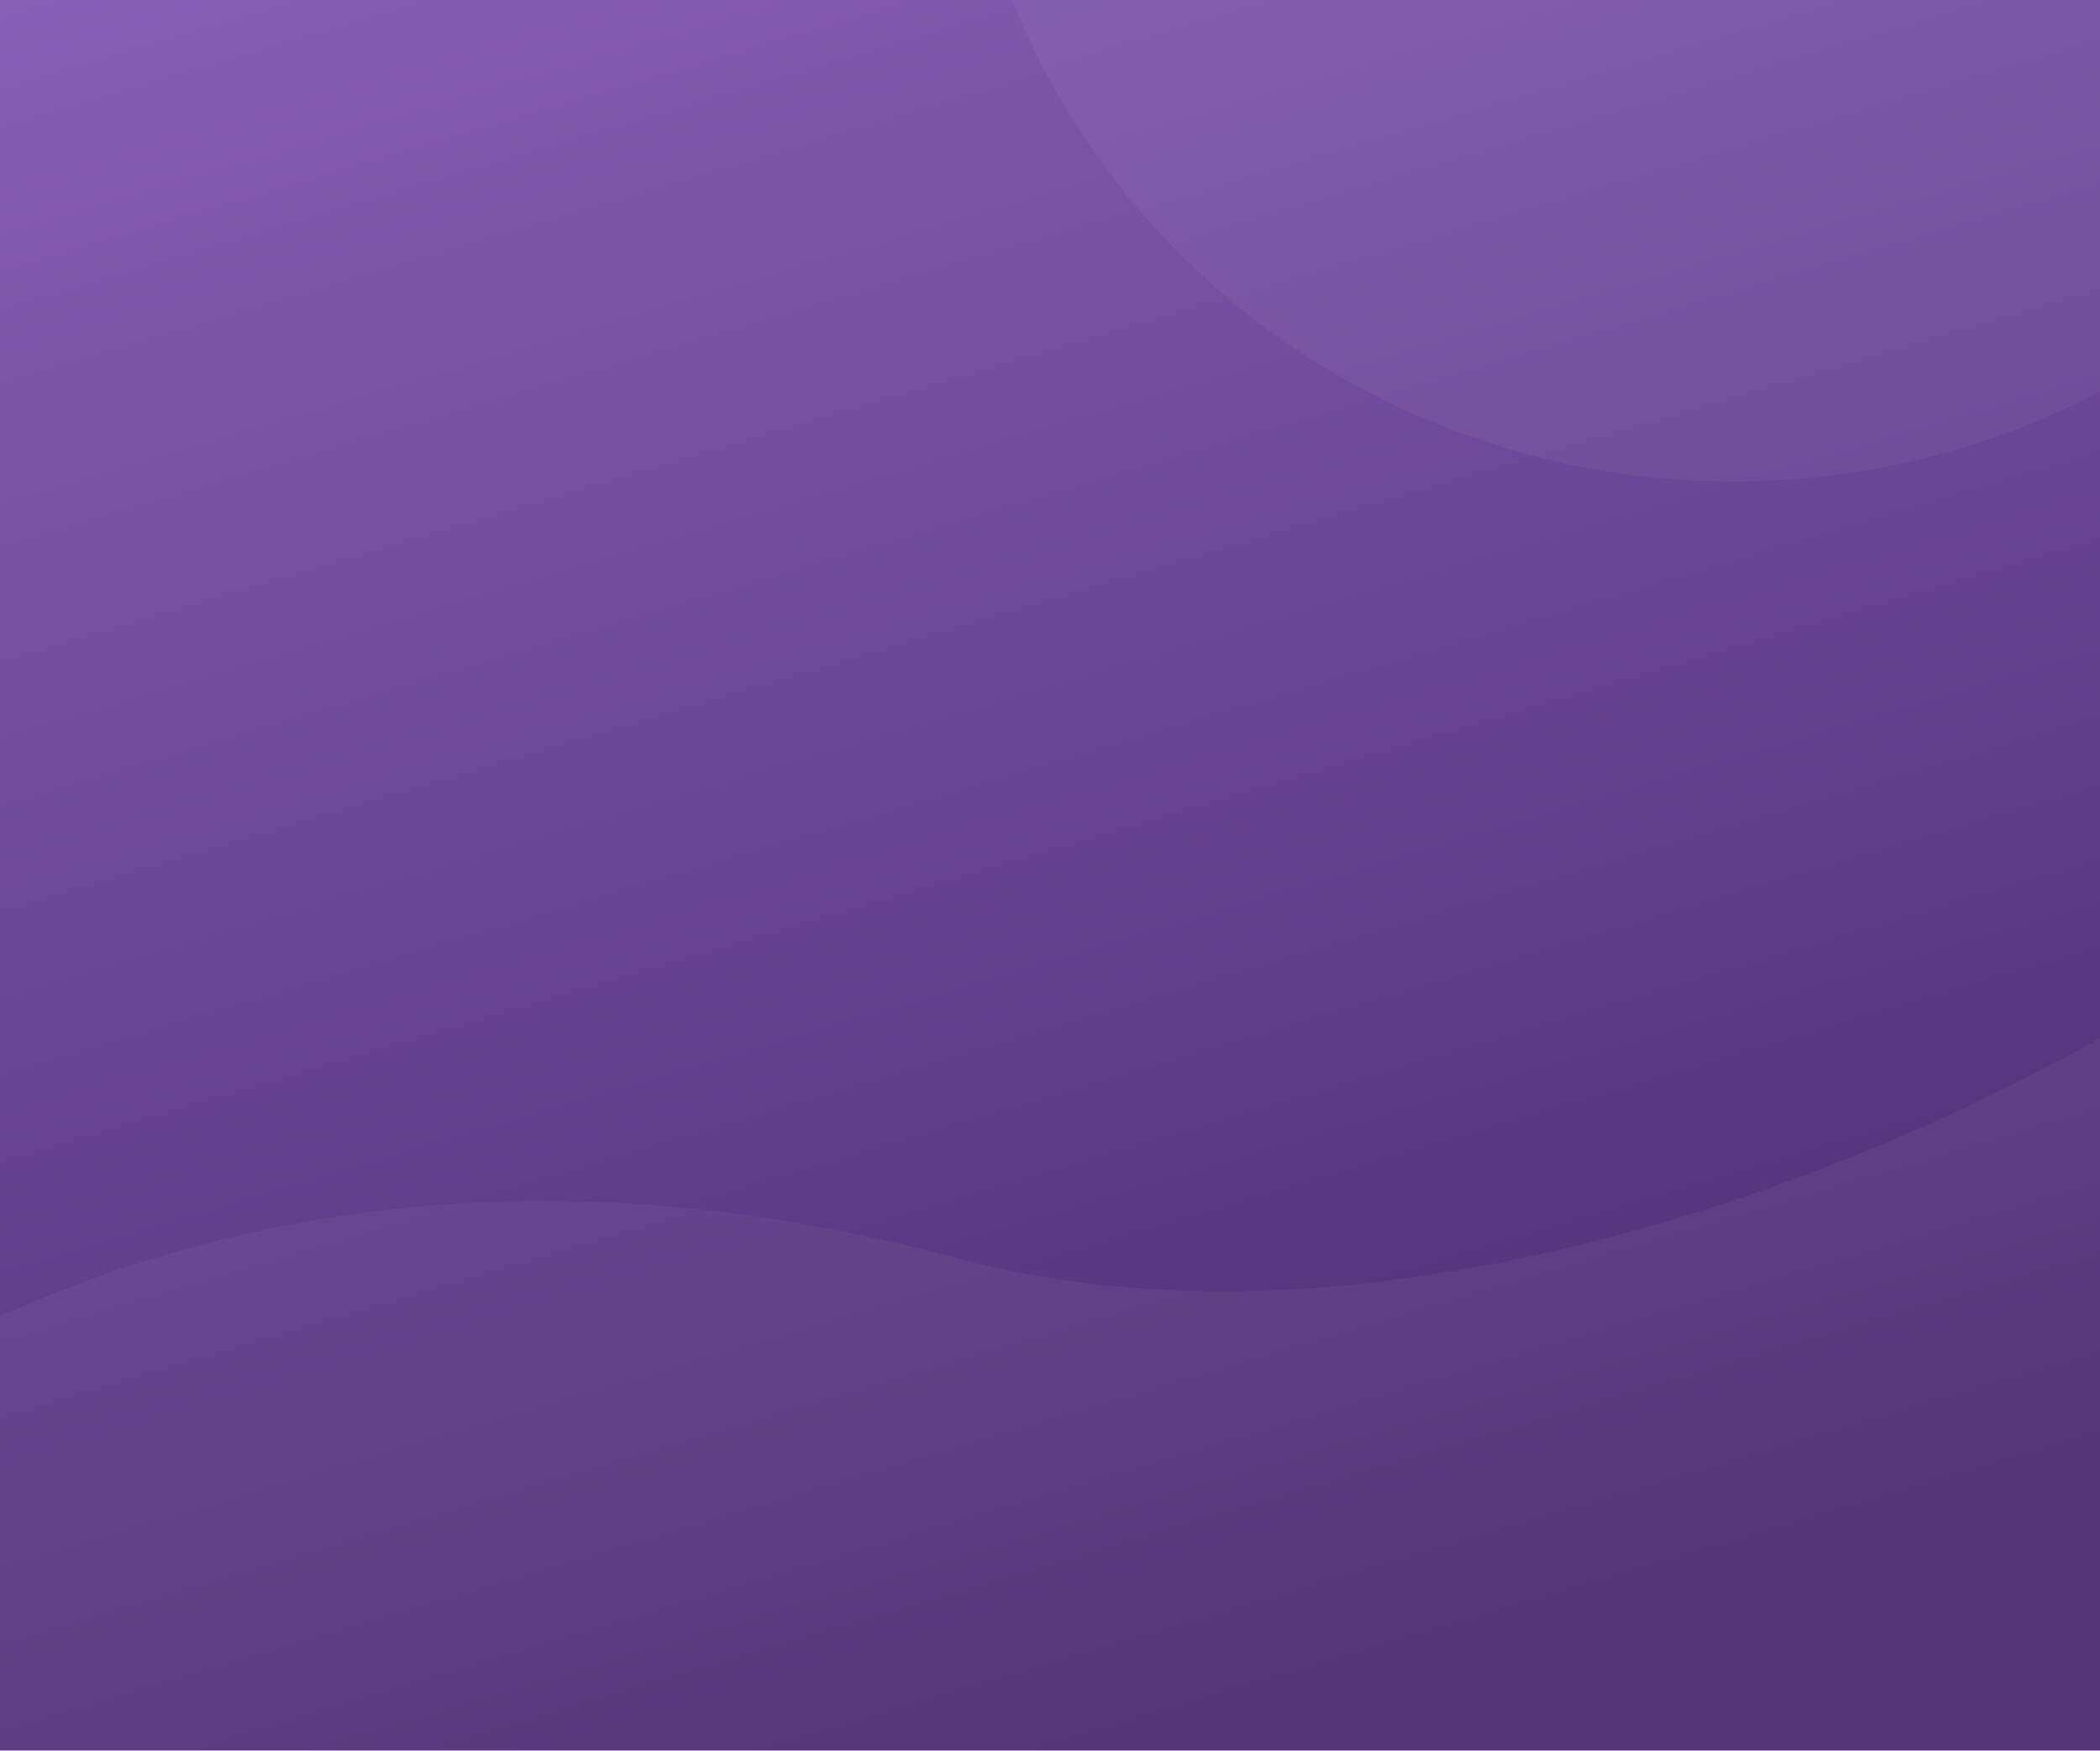
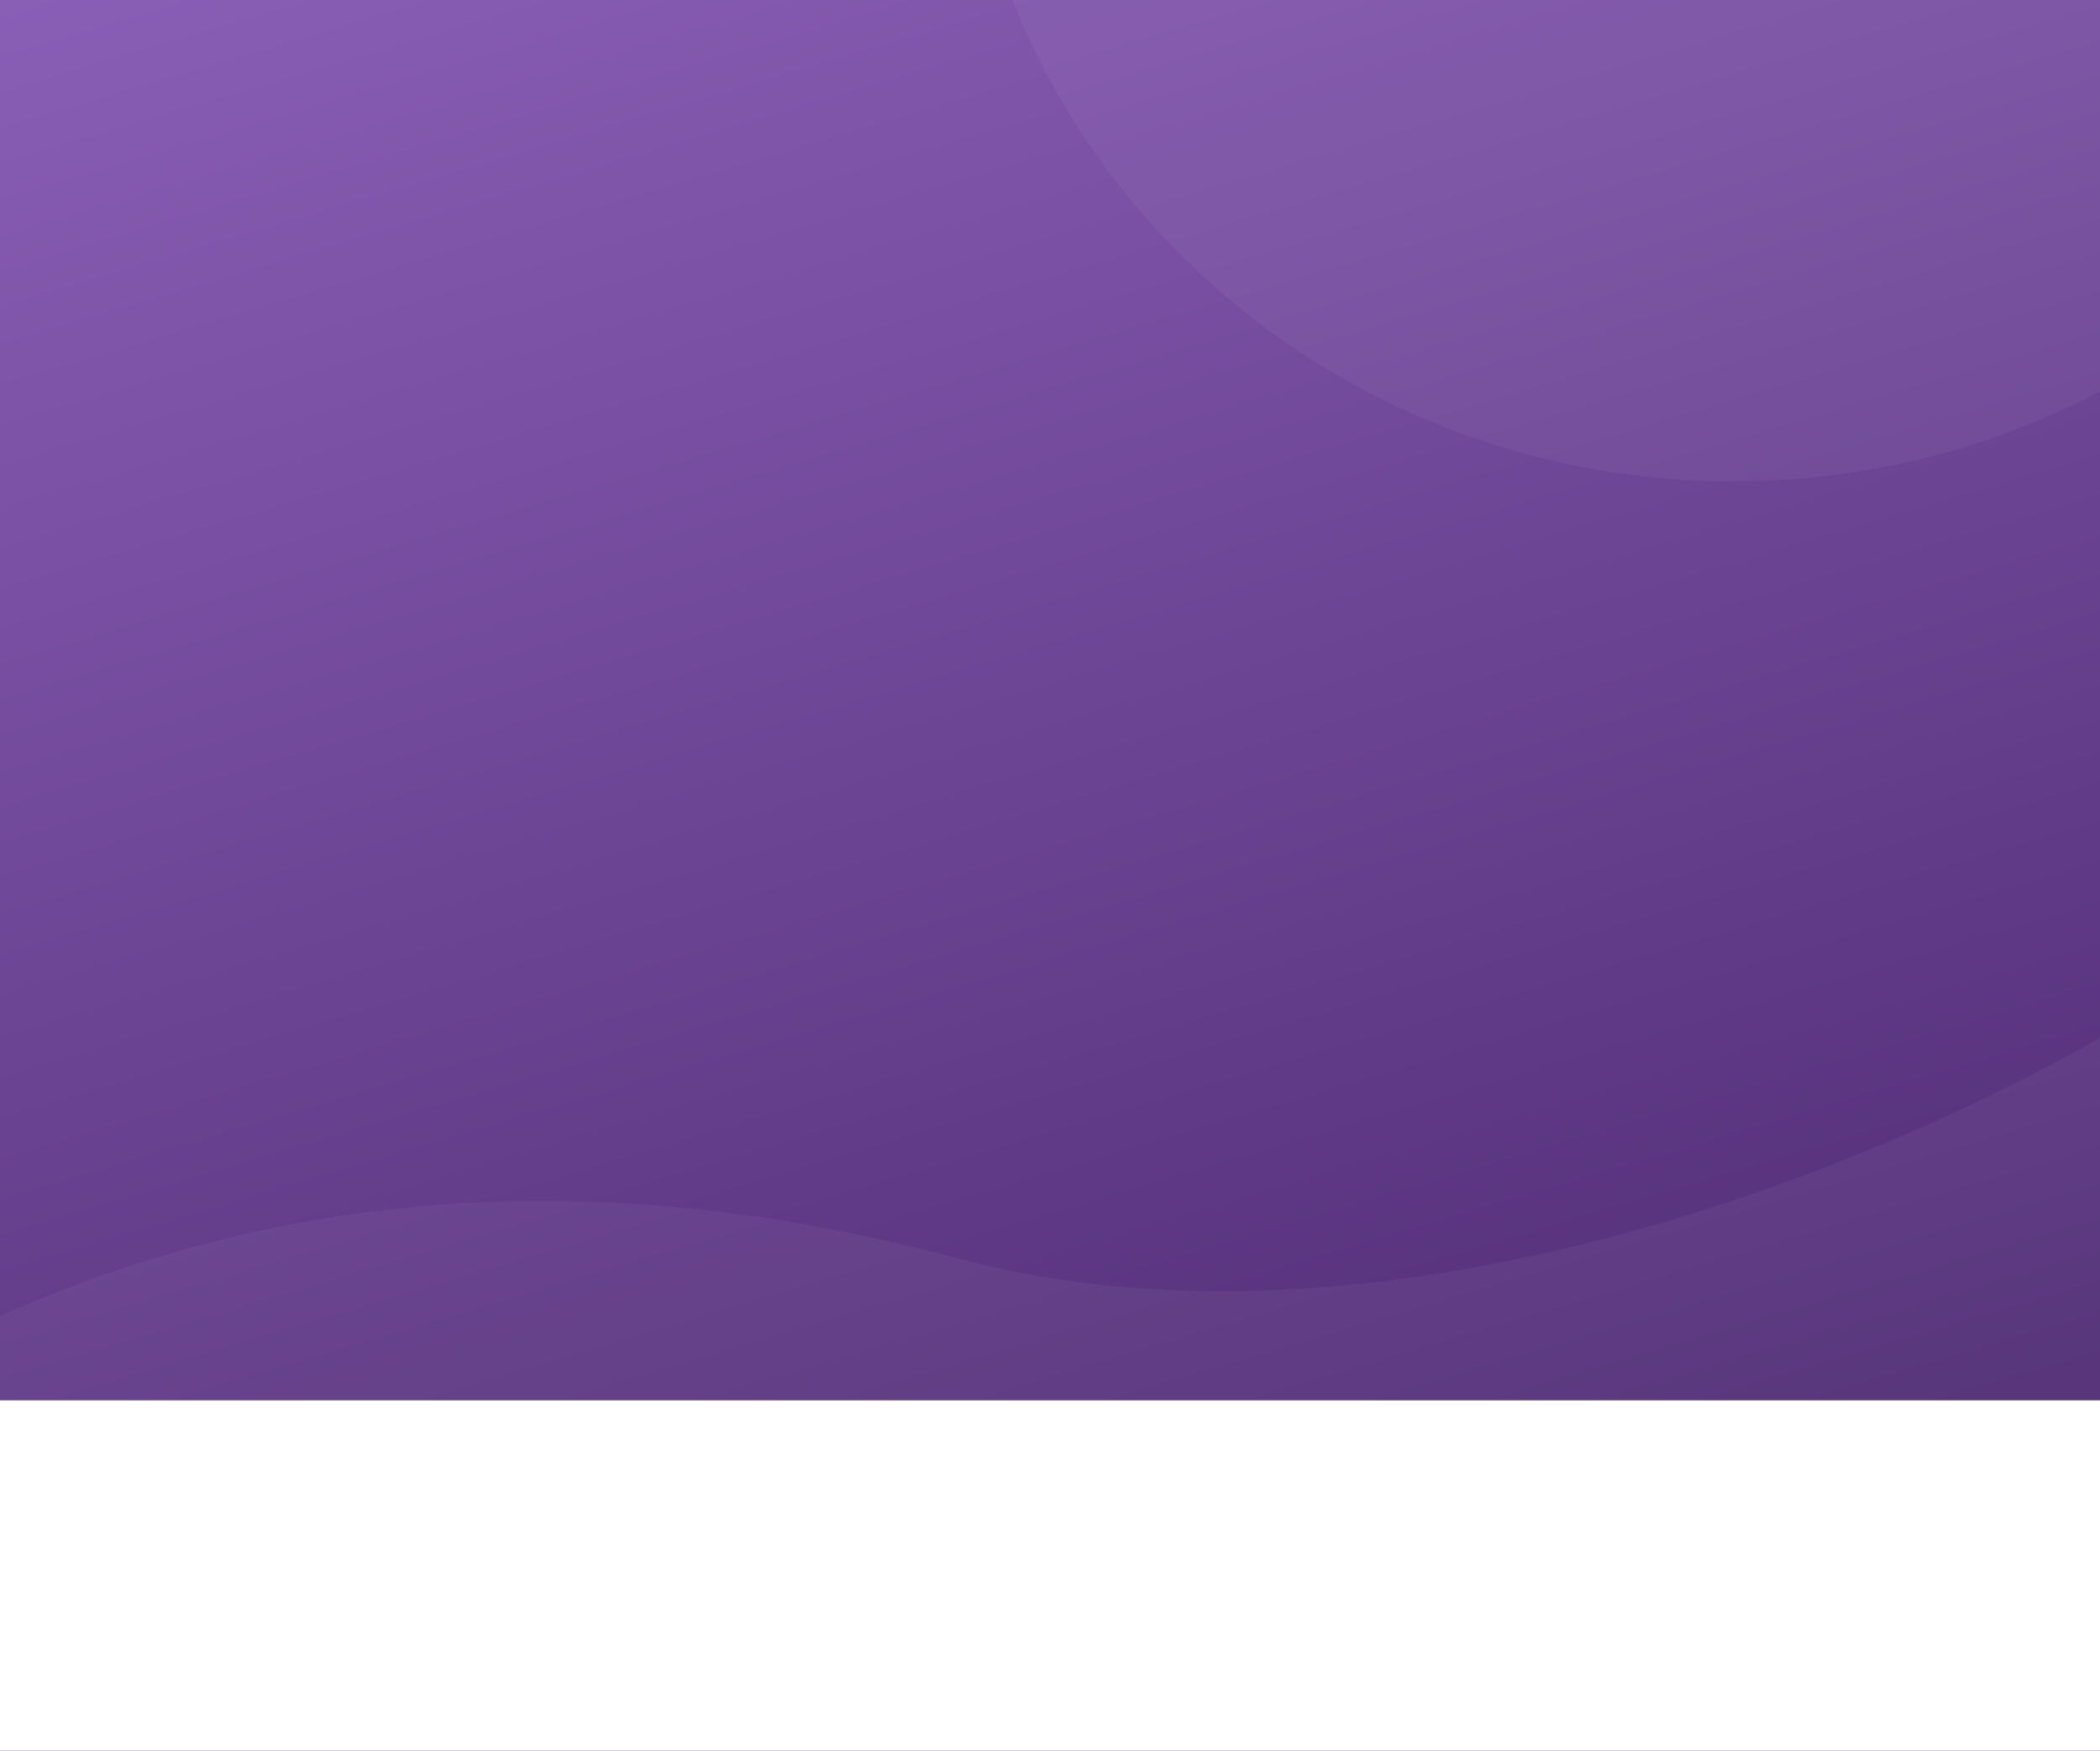
<svg xmlns="http://www.w3.org/2000/svg" xmlns:xlink="http://www.w3.org/1999/xlink" version="1.1" width="1200" height="1000">
  <defs>
    <linearGradient x1="50%" y1="100%" x2="-27.164%" y2="-118.096%" id="linearGradient-3">
      <stop stop-color="#4F2B73" offset="0%" />
      <stop stop-color="#C996FF" offset="100%" />
    </linearGradient>
    <rect id="path-4" x="0" y="0" width="1200" height="1000" />
  </defs>
  <g>
    <g>
      <ellipse fill="#FFFFFF" opacity="0.044" cx="1249.5" cy="-329" rx="529.5" ry="515" />
      <ellipse fill="#FFFFFF" opacity="0.044" cx="497.5" cy="241" rx="566.5" ry="551" />
    </g>
    <g>
      <use id="Mask" fill="url(#linearGradient-3)" xlink:href="#path-4" />
      <svg viewBox="240 0 1440 1000" width="1200" height="1000">
        <path d="M150,848.169 C375.307,718.202 624.231,689.687 896.773,762.625 C1305.587,872.033 1849.746,553.267 1896.582,431.311 C1927.806,350.006 1927.806,592.518 1896.582,1158.847 L162.902,1158.847 L150,848.169 Z" fill="#FFFFFF" opacity="0.044" />
        <ellipse fill="#FFFFFF" opacity="0.044" cx="1428.5" cy="-285" rx="529.5" ry="515" />
      </svg>
    </g>
  </g>
+   <rect x="0" y="800" width="1200" height="200" fill="white" />
</svg>
